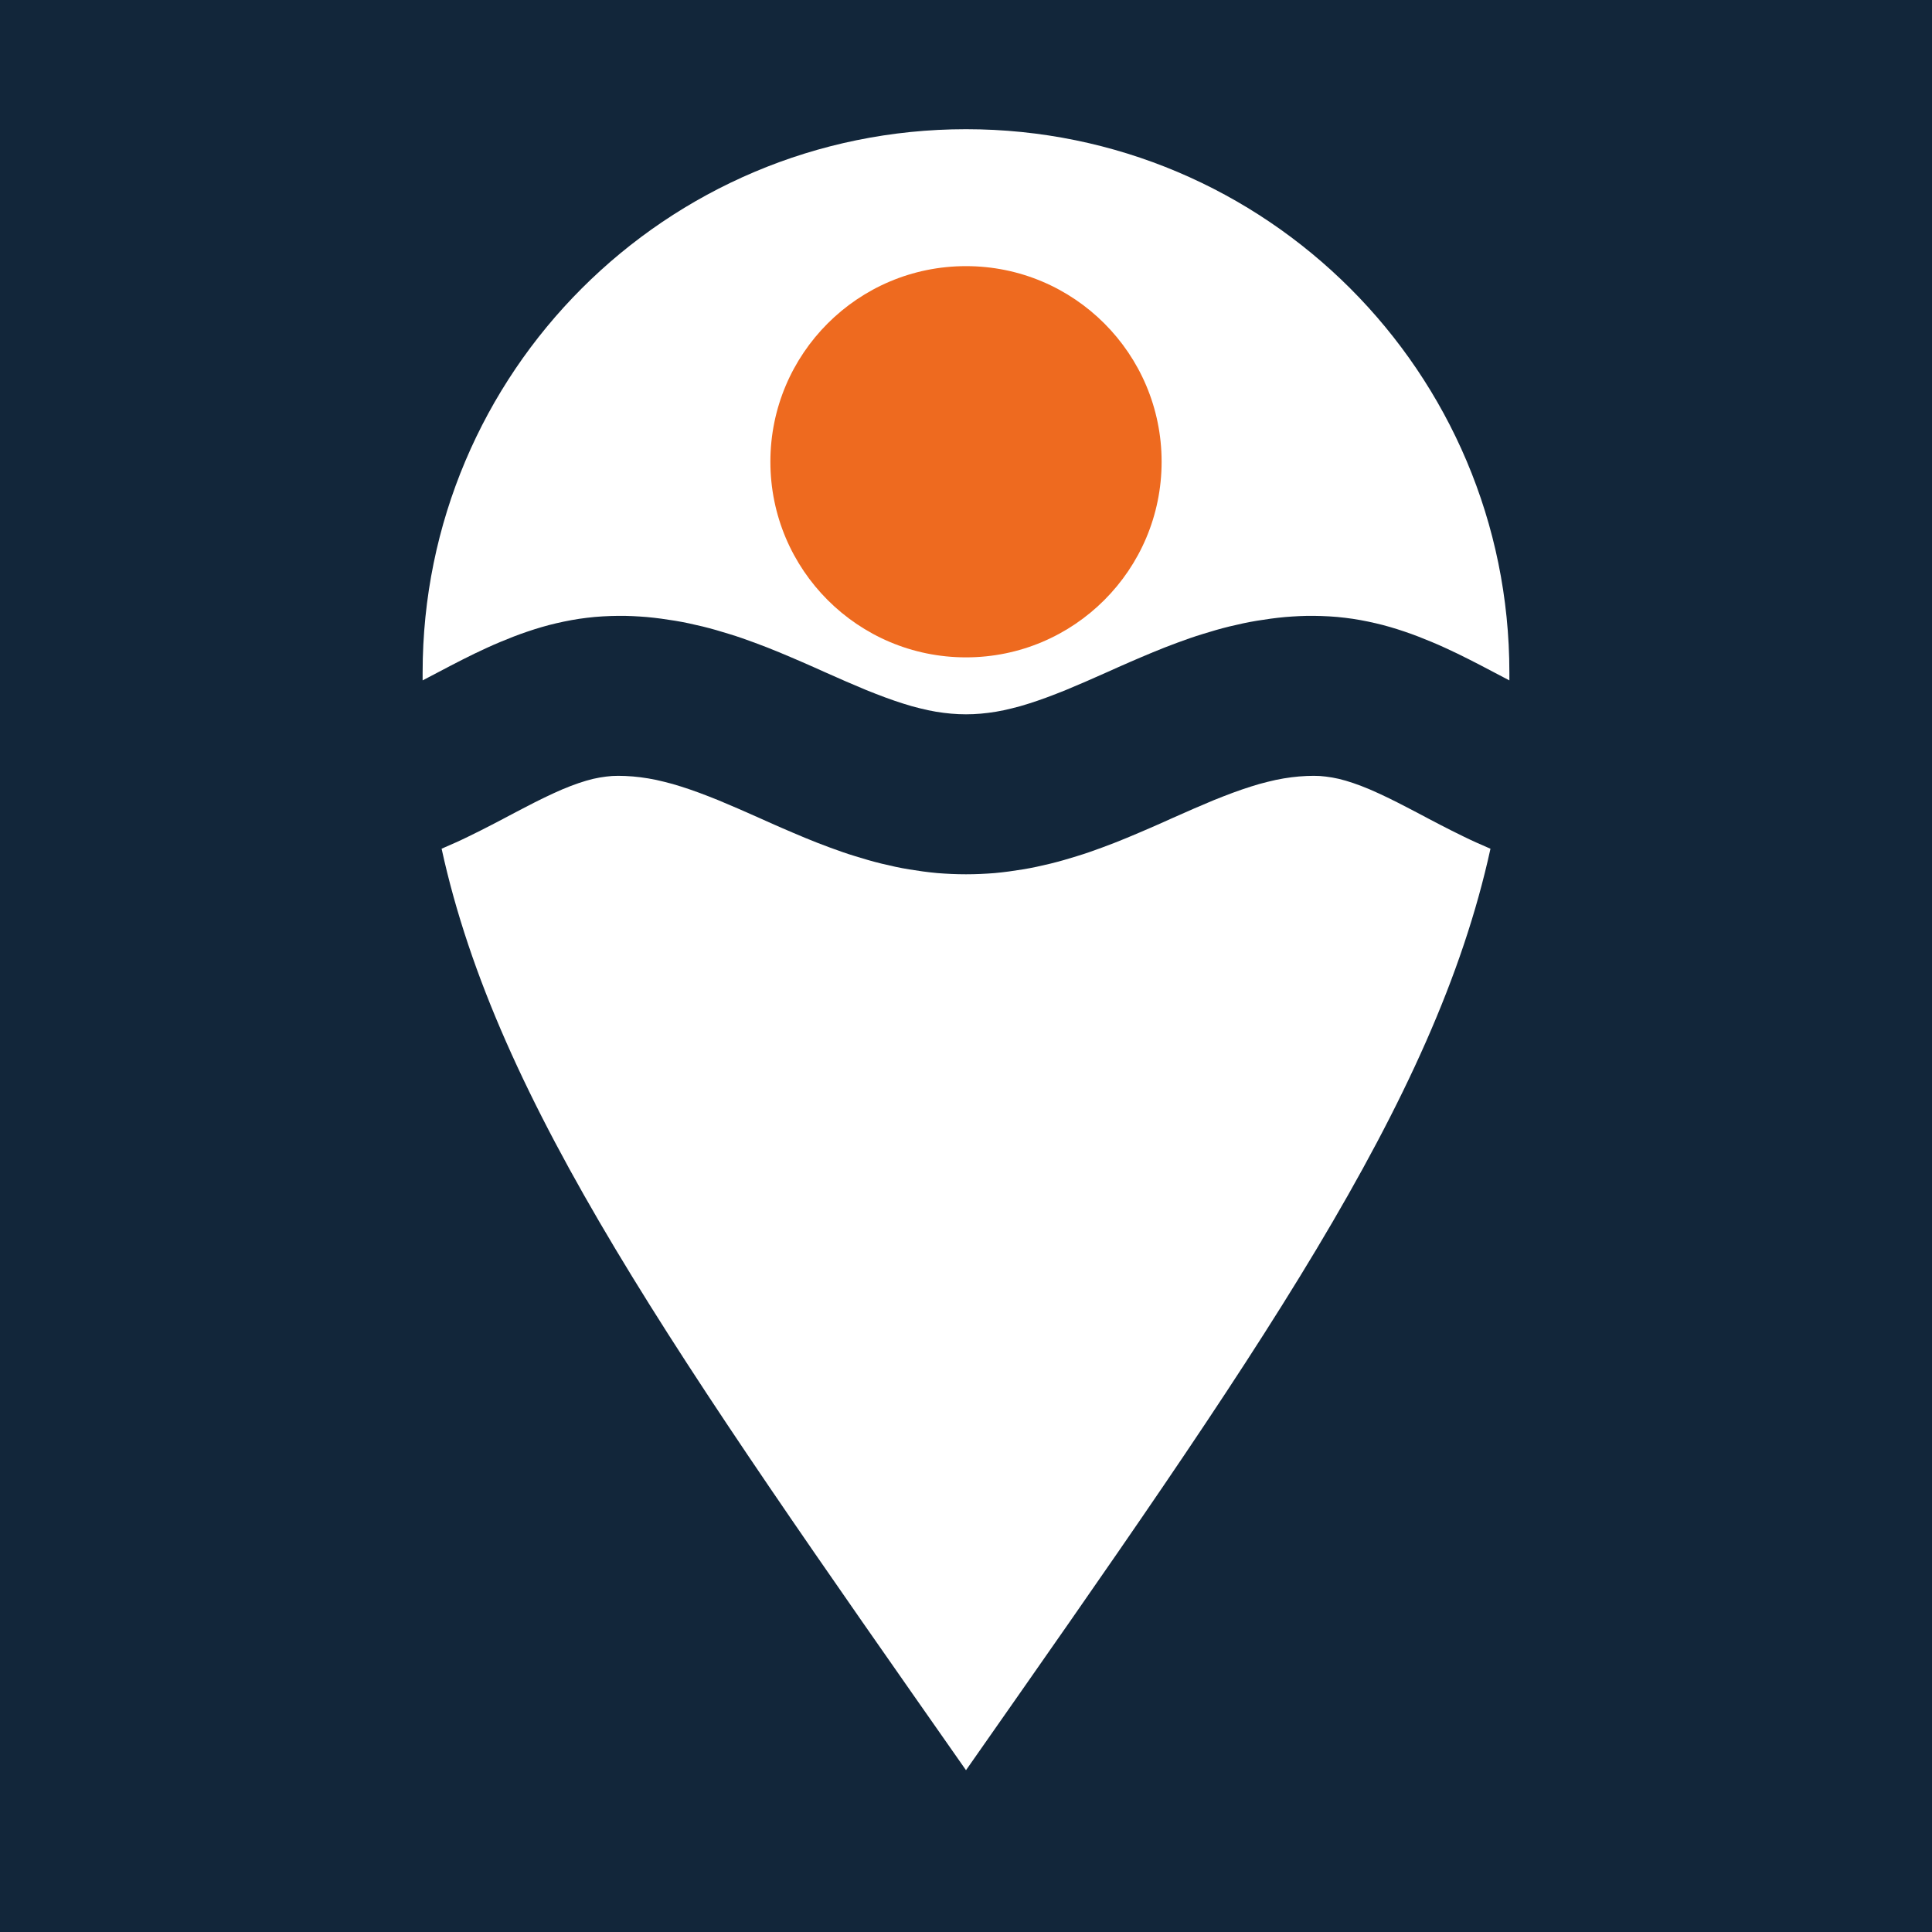
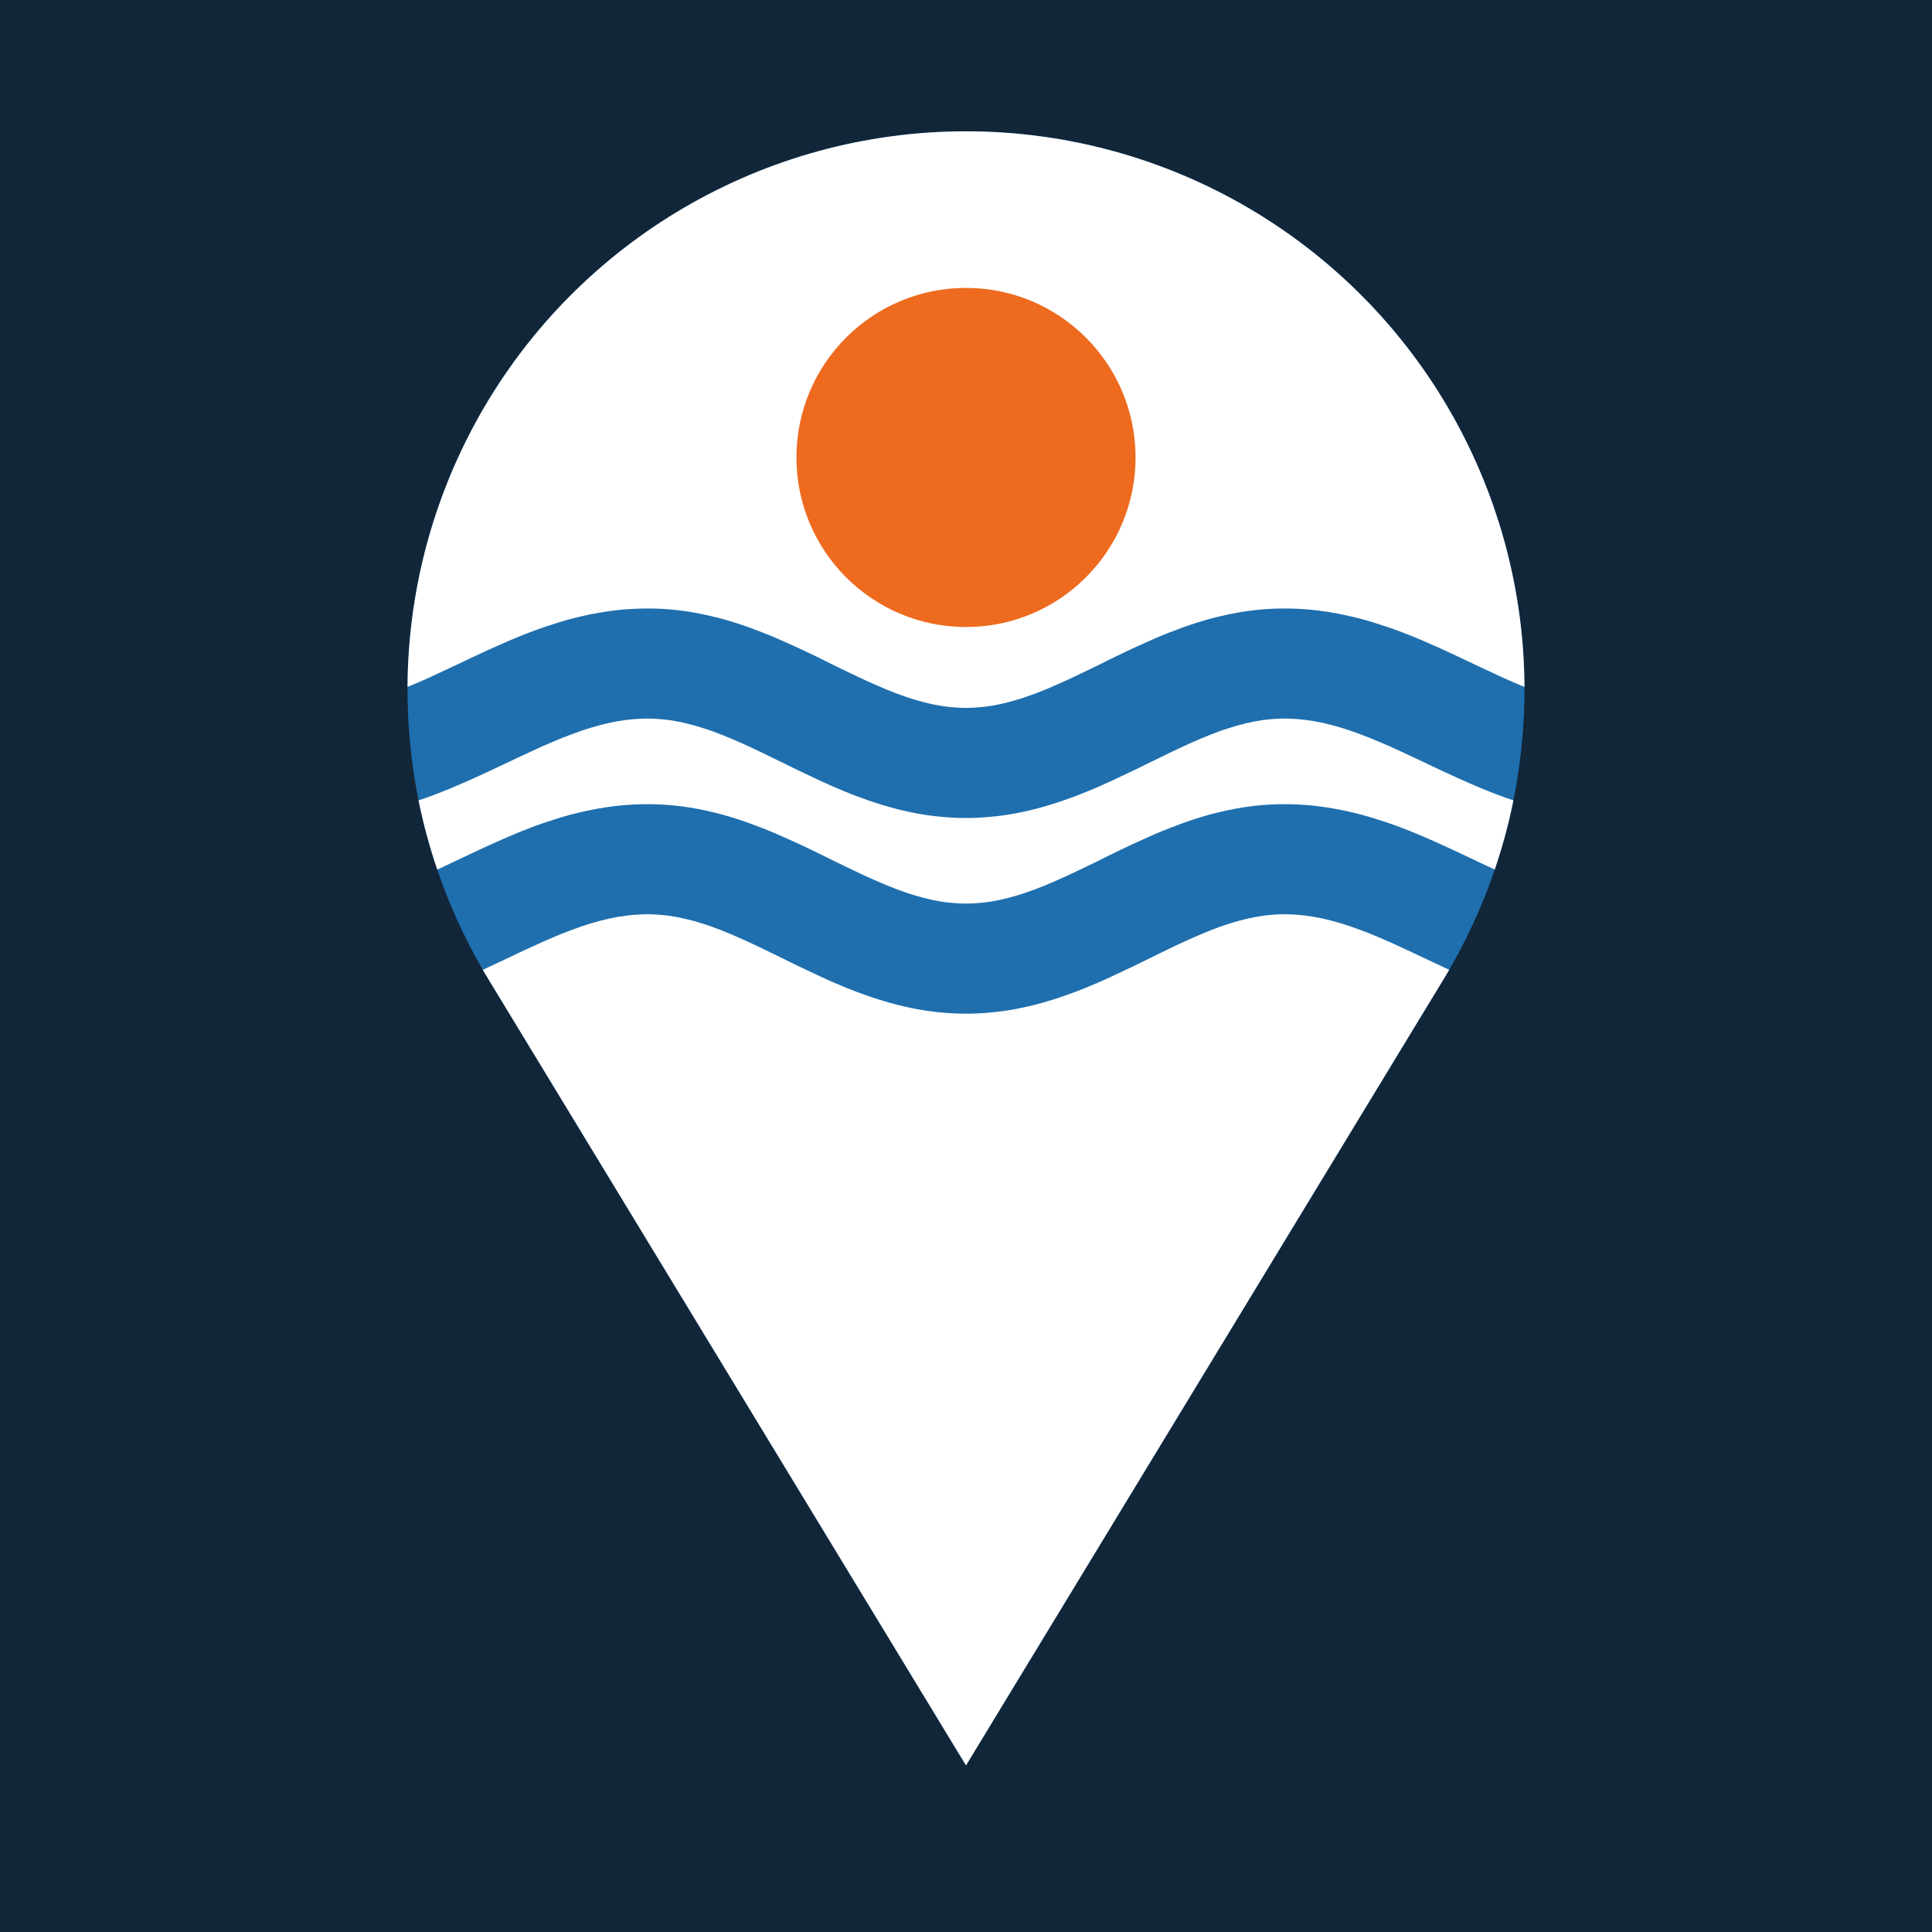
<svg xmlns="http://www.w3.org/2000/svg" viewBox="0 0 64 64" width="64" height="64" role="img" aria-label="Tidemark">
  <rect width="64" height="64" fill="#12263A" />
-   <g transform="translate(32 22.28) scale(0.36)">
-     <path fill="#FFFFFF" fill-rule="evenodd" d="M50 0.72 C50 0.48 50 0.24 50 0 C50 -27.61 27.61 -50 0 -50 C-27.61 -50 -50 -27.61 -50 0 C-50 0.24 -50 0.48 -50 0.72 C-49.81 0.62 -49.62 0.52 -49.43 0.42 C-48.77 0.08 -48.09 -0.29 -47.39 -0.65 C-46.69 -1.01 -45.96 -1.39 -45.21 -1.75 C-44.45 -2.11 -43.67 -2.48 -42.87 -2.81 C-42.06 -3.15 -41.22 -3.48 -40.36 -3.77 C-39.5 -4.06 -38.61 -4.33 -37.69 -4.54 C-36.78 -4.75 -35.84 -4.93 -34.89 -5.04 C-33.94 -5.16 -32.92 -5.21 -32 -5.22 C-31.08 -5.23 -30.24 -5.18 -29.36 -5.11 C-28.49 -5.03 -27.62 -4.91 -26.77 -4.77 C-25.91 -4.63 -25.06 -4.44 -24.23 -4.24 C-23.41 -4.04 -22.59 -3.8 -21.79 -3.55 C-20.99 -3.31 -20.21 -3.03 -19.45 -2.75 C-18.68 -2.47 -17.93 -2.17 -17.2 -1.87 C-16.47 -1.57 -15.76 -1.26 -15.06 -0.96 C-14.36 -0.66 -13.68 -0.35 -13.01 -0.05 C-12.34 0.24 -11.69 0.53 -11.06 0.81 C-10.42 1.08 -9.8 1.35 -9.2 1.6 C-8.6 1.84 -8.02 2.07 -7.45 2.28 C-6.88 2.49 -6.33 2.68 -5.79 2.85 C-5.26 3.02 -4.74 3.17 -4.23 3.29 C-3.73 3.42 -3.24 3.52 -2.77 3.6 C-2.29 3.68 -1.82 3.74 -1.36 3.78 C-0.9 3.82 -0.45 3.84 0 3.84 C0.45 3.84 0.9 3.82 1.36 3.78 C1.82 3.74 2.29 3.68 2.77 3.6 C3.24 3.52 3.73 3.42 4.23 3.29 C4.74 3.17 5.26 3.02 5.79 2.85 C6.33 2.68 6.88 2.49 7.45 2.28 C8.02 2.07 8.6 1.84 9.2 1.6 C9.8 1.35 10.42 1.08 11.06 0.81 C11.69 0.53 12.34 0.24 13.01 -0.05 C13.68 -0.35 14.36 -0.66 15.06 -0.96 C15.76 -1.26 16.47 -1.57 17.2 -1.87 C17.93 -2.17 18.68 -2.47 19.45 -2.75 C20.21 -3.03 20.99 -3.31 21.79 -3.55 C22.59 -3.8 23.41 -4.04 24.23 -4.24 C25.06 -4.44 25.91 -4.63 26.77 -4.77 C27.62 -4.91 28.49 -5.03 29.36 -5.11 C30.24 -5.18 31.08 -5.23 32 -5.22 C32.92 -5.21 33.94 -5.16 34.89 -5.04 C35.84 -4.93 36.78 -4.75 37.69 -4.54 C38.61 -4.33 39.5 -4.06 40.36 -3.77 C41.22 -3.48 42.06 -3.15 42.87 -2.81 C43.67 -2.48 44.45 -2.11 45.21 -1.75 C45.96 -1.39 46.69 -1.01 47.39 -0.65 C48.09 -0.29 48.77 0.08 49.43 0.42 C49.62 0.52 49.81 0.62 50 0.72 Z M-48.26 16.21 C-47.81 16.02 -47.37 15.82 -46.94 15.63 C-46.16 15.28 -45.41 14.9 -44.68 14.54 C-43.95 14.18 -43.25 13.8 -42.57 13.45 C-41.89 13.09 -41.24 12.74 -40.61 12.42 C-39.98 12.09 -39.37 11.78 -38.79 11.5 C-38.21 11.22 -37.66 10.97 -37.13 10.74 C-36.61 10.52 -36.11 10.33 -35.64 10.17 C-35.17 10.01 -34.73 9.88 -34.31 9.78 C-33.88 9.68 -33.5 9.62 -33.11 9.57 C-32.73 9.52 -32.41 9.5 -32 9.5 C-31.59 9.5 -31.1 9.52 -30.64 9.56 C-30.18 9.6 -29.71 9.66 -29.23 9.74 C-28.76 9.82 -28.27 9.92 -27.77 10.05 C-27.26 10.17 -26.74 10.32 -26.21 10.49 C-25.67 10.66 -25.12 10.85 -24.55 11.06 C-23.98 11.27 -23.4 11.5 -22.8 11.74 C-22.2 11.99 -21.58 12.26 -20.94 12.53 C-20.31 12.81 -19.66 13.1 -18.99 13.39 C-18.32 13.69 -17.64 14 -16.94 14.3 C-16.24 14.6 -15.53 14.91 -14.8 15.21 C-14.07 15.51 -13.32 15.81 -12.55 16.09 C-11.79 16.37 -11.01 16.65 -10.21 16.89 C-9.41 17.14 -8.59 17.38 -7.77 17.58 C-6.94 17.78 -6.09 17.97 -5.23 18.11 C-4.38 18.25 -3.51 18.37 -2.64 18.45 C-1.76 18.52 -0.88 18.56 0 18.56 C0.88 18.56 1.76 18.52 2.64 18.45 C3.51 18.37 4.38 18.25 5.23 18.11 C6.09 17.97 6.94 17.78 7.77 17.58 C8.59 17.38 9.41 17.14 10.21 16.89 C11.01 16.65 11.79 16.37 12.55 16.09 C13.32 15.81 14.07 15.51 14.8 15.21 C15.53 14.91 16.24 14.6 16.94 14.3 C17.64 14 18.32 13.69 18.99 13.39 C19.66 13.1 20.31 12.81 20.94 12.53 C21.58 12.26 22.2 11.99 22.8 11.74 C23.4 11.5 23.98 11.27 24.55 11.06 C25.12 10.85 25.67 10.66 26.21 10.49 C26.74 10.32 27.26 10.17 27.77 10.05 C28.27 9.92 28.76 9.82 29.23 9.74 C29.71 9.66 30.18 9.6 30.64 9.56 C31.1 9.52 31.59 9.5 32 9.5 C32.41 9.5 32.73 9.52 33.11 9.57 C33.5 9.62 33.88 9.68 34.31 9.78 C34.73 9.88 35.17 10.01 35.64 10.17 C36.11 10.33 36.61 10.52 37.13 10.74 C37.66 10.97 38.21 11.22 38.79 11.5 C39.37 11.78 39.98 12.09 40.61 12.42 C41.24 12.74 41.89 13.09 42.57 13.45 C43.25 13.8 43.95 14.18 44.68 14.54 C45.41 14.9 46.16 15.28 46.94 15.63 C47.37 15.82 47.81 16.02 48.26 16.21 C43.13 39.67 26.81 62.7 0 101 C-26.81 62.7 -43.13 39.67 -48.25 16.22 Z" />
-     <path fill="#EE6A1F" d="M-18 -19.4 a18 18 0 1 0 36 0 a18 18 0 1 0 -36 0 Z" />
+   <g transform="translate(32 22.85) scale(0.37)">
+     <path fill="#1F6FAE" d="M0 96.3 C14.24 72.85 28.49 49.41 42.73 25.96 C52.11 10.52 52.43 -8.77 43.58 -24.52 C34.72 -40.26 18.06 -50 0 -50 C-18.06 -50 -34.72 -40.26 -43.58 -24.52 C-52.43 -8.77 -52.11 10.52 -42.73 25.96 C-28.49 49.41 -14.24 72.85 0 96.3 Z" />
+     <path fill="#FFFFFF" fill-rule="evenodd" d="M50 -0.25 C49.96 -8.62 47.82 -16.97 43.58 -24.52 C34.72 -40.26 18.06 -50 0 -50 C-18.06 -50 -34.72 -40.26 -43.58 -24.52 C-47.82 -16.97 -49.96 -8.62 -50 -0.26 C-49.96 -0.27 -49.93 -0.28 -49.89 -0.3 C-49.28 -0.55 -48.67 -0.82 -48.04 -1.1 C-47.41 -1.39 -46.76 -1.69 -46.11 -2 C-45.45 -2.31 -44.78 -2.63 -44.1 -2.95 C-43.41 -3.27 -42.72 -3.6 -42.01 -3.91 C-41.3 -4.23 -40.57 -4.54 -39.84 -4.84 C-39.1 -5.13 -38.35 -5.42 -37.59 -5.67 C-36.82 -5.93 -36.04 -6.17 -35.25 -6.38 C-34.46 -6.58 -33.65 -6.76 -32.84 -6.9 C-32.03 -7.04 -31.2 -7.15 -30.37 -7.21 C-29.54 -7.27 -28.7 -7.29 -27.87 -7.27 C-27.03 -7.25 -26.18 -7.18 -25.35 -7.07 C-24.52 -6.96 -23.69 -6.8 -22.88 -6.61 C-22.07 -6.43 -21.27 -6.2 -20.49 -5.95 C-19.71 -5.7 -18.94 -5.41 -18.19 -5.12 C-17.44 -4.83 -16.7 -4.51 -15.98 -4.18 C-15.26 -3.86 -14.55 -3.53 -13.86 -3.2 C-13.17 -2.87 -12.49 -2.53 -11.83 -2.2 C-11.17 -1.88 -10.52 -1.56 -9.88 -1.26 C-9.25 -0.96 -8.63 -0.67 -8.02 -0.41 C-7.42 -0.14 -6.83 0.1 -6.25 0.32 C-5.68 0.53 -5.12 0.73 -4.58 0.89 C-4.03 1.05 -3.51 1.19 -2.99 1.3 C-2.47 1.41 -1.97 1.49 -1.47 1.54 C-0.98 1.59 -0.49 1.62 0 1.62 C0.49 1.62 0.98 1.59 1.47 1.54 C1.97 1.49 2.47 1.41 2.99 1.3 C3.51 1.19 4.03 1.05 4.58 0.89 C5.12 0.73 5.68 0.53 6.25 0.32 C6.83 0.1 7.42 -0.14 8.02 -0.41 C8.63 -0.67 9.25 -0.96 9.88 -1.26 C10.52 -1.56 11.17 -1.88 11.83 -2.2 C12.49 -2.53 13.17 -2.87 13.86 -3.2 C14.55 -3.53 15.26 -3.86 15.98 -4.18 C16.7 -4.51 17.44 -4.83 18.19 -5.12 C18.94 -5.41 19.71 -5.7 20.49 -5.95 C21.27 -6.2 22.07 -6.43 22.88 -6.61 C23.69 -6.8 24.52 -6.96 25.35 -7.07 C26.18 -7.18 27.03 -7.25 27.87 -7.27 C28.7 -7.29 29.54 -7.27 30.37 -7.21 C31.2 -7.15 32.03 -7.04 32.84 -6.9 C33.65 -6.76 34.46 -6.58 35.25 -6.38 C36.04 -6.17 36.82 -5.93 37.59 -5.67 C38.35 -5.42 39.1 -5.13 39.84 -4.84 C40.57 -4.54 41.3 -4.23 42.01 -3.91 C42.72 -3.6 43.41 -3.27 44.1 -2.95 C44.78 -2.63 45.45 -2.31 46.11 -2 C46.76 -1.69 47.41 -1.39 48.04 -1.1 C48.67 -0.82 49.28 -0.55 49.89 -0.3 C49.93 -0.28 49.96 -0.27 50 -0.25 Z M-49.01 9.9 C-48.79 9.83 -48.56 9.75 -48.34 9.67 C-47.59 9.41 -46.84 9.11 -46.11 8.81 C-45.38 8.51 -44.67 8.19 -43.96 7.87 C-43.26 7.56 -42.57 7.23 -41.89 6.91 C-41.22 6.6 -40.55 6.27 -39.9 5.97 C-39.25 5.67 -38.62 5.37 -37.99 5.09 C-37.37 4.82 -36.76 4.55 -36.16 4.31 C-35.57 4.08 -34.98 3.86 -34.41 3.66 C-33.85 3.47 -33.29 3.3 -32.75 3.16 C-32.21 3.02 -31.68 2.9 -31.16 2.81 C-30.64 2.72 -30.13 2.66 -29.63 2.62 C-29.12 2.58 -28.63 2.57 -28.13 2.58 C-27.64 2.6 -27.15 2.64 -26.65 2.7 C-26.15 2.77 -25.64 2.87 -25.12 2.99 C-24.6 3.11 -24.06 3.26 -23.51 3.44 C-22.96 3.61 -22.39 3.82 -21.81 4.05 C-21.23 4.28 -20.63 4.54 -20.02 4.81 C-19.41 5.08 -18.78 5.38 -18.14 5.69 C-17.5 6 -16.84 6.32 -16.17 6.65 C-15.5 6.98 -14.82 7.32 -14.12 7.64 C-13.42 7.97 -12.71 8.31 -11.98 8.63 C-11.25 8.94 -10.5 9.26 -9.75 9.54 C-8.99 9.82 -8.21 10.1 -7.42 10.33 C-6.63 10.57 -5.83 10.78 -5.01 10.95 C-4.19 11.12 -3.36 11.26 -2.53 11.34 C-1.69 11.43 -0.84 11.48 0 11.48 C0.84 11.48 1.69 11.43 2.53 11.34 C3.36 11.26 4.19 11.12 5.01 10.95 C5.83 10.78 6.63 10.57 7.42 10.33 C8.21 10.1 8.99 9.82 9.75 9.54 C10.5 9.26 11.25 8.94 11.98 8.63 C12.71 8.31 13.42 7.97 14.12 7.64 C14.82 7.32 15.5 6.98 16.17 6.65 C16.84 6.32 17.5 6 18.14 5.69 C18.78 5.38 19.41 5.08 20.02 4.81 C20.63 4.54 21.23 4.28 21.81 4.05 C22.39 3.82 22.96 3.61 23.51 3.44 C24.06 3.26 24.6 3.11 25.12 2.99 C25.64 2.87 26.15 2.77 26.65 2.7 C27.15 2.64 27.64 2.6 28.13 2.58 C28.63 2.57 29.12 2.58 29.63 2.62 C30.13 2.66 30.64 2.72 31.16 2.81 C31.68 2.9 32.21 3.02 32.75 3.16 C33.29 3.3 33.85 3.47 34.41 3.66 C34.98 3.86 35.57 4.08 36.16 4.31 C36.76 4.55 37.37 4.82 37.99 5.09 C38.62 5.37 39.25 5.67 39.9 5.97 C40.55 6.27 41.22 6.6 41.89 6.91 C42.57 7.23 43.26 7.56 43.96 7.87 C44.67 8.19 45.38 8.51 46.11 8.81 C46.84 9.11 47.59 9.41 48.34 9.67 C48.56 9.75 48.79 9.83 49.01 9.9 C48.59 12 48.03 14.06 47.34 16.09 C46.93 15.91 46.52 15.71 46.11 15.52 C45.45 15.21 44.78 14.89 44.1 14.57 C43.41 14.25 42.72 13.92 42.01 13.61 C41.3 13.29 40.57 12.98 39.84 12.68 C39.1 12.39 38.35 12.1 37.59 11.85 C36.82 11.59 36.04 11.35 35.25 11.14 C34.46 10.94 33.65 10.76 32.84 10.62 C32.03 10.48 31.2 10.37 30.37 10.31 C29.54 10.25 28.7 10.23 27.87 10.25 C27.03 10.27 26.18 10.34 25.35 10.45 C24.52 10.56 23.69 10.72 22.88 10.91 C22.07 11.09 21.27 11.32 20.49 11.57 C19.71 11.82 18.94 12.11 18.19 12.4 C17.44 12.69 16.7 13.01 15.98 13.34 C15.26 13.66 14.55 13.99 13.86 14.32 C13.17 14.65 12.49 14.99 11.83 15.32 C11.17 15.64 10.52 15.96 9.88 16.26 C9.25 16.56 8.63 16.85 8.02 17.11 C7.42 17.38 6.83 17.62 6.25 17.84 C5.68 18.05 5.12 18.25 4.58 18.41 C4.03 18.57 3.51 18.71 2.99 18.82 C2.47 18.93 1.97 19.01 1.47 19.06 C0.98 19.11 0.49 19.14 0 19.14 C-0.49 19.14 -0.98 19.11 -1.47 19.06 C-1.97 19.01 -2.47 18.93 -2.99 18.82 C-3.51 18.71 -4.03 18.57 -4.58 18.41 C-5.12 18.25 -5.68 18.05 -6.25 17.84 C-6.83 17.62 -7.42 17.38 -8.02 17.11 C-8.63 16.85 -9.25 16.56 -9.88 16.26 C-10.52 15.96 -11.17 15.64 -11.83 15.32 C-12.49 14.99 -13.17 14.65 -13.86 14.32 C-14.55 13.99 -15.26 13.66 -15.98 13.34 C-16.7 13.01 -17.44 12.69 -18.19 12.4 C-18.94 12.11 -19.71 11.82 -20.49 11.57 C-21.27 11.32 -22.07 11.09 -22.88 10.91 C-23.69 10.72 -24.52 10.56 -25.35 10.45 C-26.18 10.34 -27.03 10.27 -27.87 10.25 C-28.7 10.23 -29.54 10.25 -30.37 10.31 C-31.2 10.37 -32.03 10.48 -32.84 10.62 C-33.65 10.76 -34.46 10.94 -35.25 11.14 C-36.04 11.35 -36.82 11.59 -37.59 11.85 C-38.35 12.1 -39.1 12.39 -39.84 12.68 C-40.57 12.98 -41.3 13.29 -42.01 13.61 C-42.72 13.92 -43.41 14.25 -44.1 14.57 C-44.78 14.89 -45.45 15.21 -46.11 15.52 C-46.52 15.71 -46.93 15.91 -47.34 16.1 C-48.03 14.06 -48.59 12 -49.01 9.92 Z M-43.26 25.07 C-42.8 24.86 -42.34 24.64 -41.89 24.43 C-41.22 24.12 -40.55 23.79 -39.9 23.49 C-39.25 23.19 -38.62 22.89 -37.99 22.61 C-37.37 22.34 -36.76 22.07 -36.16 21.83 C-35.57 21.6 -34.98 21.38 -34.41 21.18 C-33.85 20.99 -33.29 20.82 -32.75 20.68 C-32.21 20.54 -31.68 20.42 -31.16 20.33 C-30.64 20.24 -30.13 20.18 -29.63 20.14 C-29.12 20.1 -28.63 20.09 -28.13 20.1 C-27.64 20.12 -27.15 20.16 -26.65 20.22 C-26.15 20.29 -25.64 20.39 -25.12 20.51 C-24.6 20.63 -24.06 20.78 -23.51 20.96 C-22.96 21.13 -22.39 21.34 -21.81 21.57 C-21.23 21.8 -20.63 22.06 -20.02 22.33 C-19.41 22.6 -18.78 22.9 -18.14 23.21 C-17.5 23.52 -16.84 23.84 -16.17 24.17 C-15.5 24.5 -14.82 24.84 -14.12 25.16 C-13.42 25.49 -12.71 25.83 -11.98 26.15 C-11.25 26.46 -10.5 26.78 -9.75 27.06 C-8.99 27.34 -8.21 27.62 -7.42 27.85 C-6.63 28.09 -5.83 28.3 -5.01 28.47 C-4.19 28.64 -3.36 28.78 -2.53 28.86 C-1.69 28.95 -0.84 29 0 29 C0.84 29 1.69 28.95 2.53 28.86 C3.36 28.78 4.19 28.64 5.01 28.47 C5.83 28.3 6.63 28.09 7.42 27.85 C8.21 27.62 8.99 27.34 9.75 27.06 C10.5 26.78 11.25 26.46 11.98 26.15 C12.71 25.83 13.42 25.49 14.12 25.16 C14.82 24.84 15.5 24.5 16.17 24.17 C16.84 23.84 17.5 23.52 18.14 23.21 C18.78 22.9 19.41 22.6 20.02 22.33 C20.63 22.06 21.23 21.8 21.81 21.57 C22.39 21.34 22.96 21.13 23.51 20.96 C24.06 20.78 24.6 20.63 25.12 20.51 C25.64 20.39 26.15 20.29 26.65 20.22 C27.15 20.16 27.64 20.12 28.13 20.1 C28.63 20.09 29.12 20.1 29.63 20.14 C30.13 20.18 30.64 20.24 31.16 20.33 C31.68 20.42 32.21 20.54 32.75 20.68 C33.29 20.82 33.85 20.99 34.41 21.18 C34.98 21.38 35.57 21.6 36.16 21.83 C36.76 22.07 37.37 22.34 37.99 22.61 C38.62 22.89 39.25 23.19 39.9 23.49 C40.55 23.79 41.22 24.12 41.89 24.43 C42.34 24.64 42.8 24.86 43.26 25.07 C43.09 25.37 42.91 25.67 42.73 25.96 C28.49 49.41 14.24 72.85 0 96.3 C-14.24 72.85 -28.49 49.41 -42.73 25.96 C-42.91 25.67 -43.09 25.37 -43.26 25.08 Z" />
+     <path fill="#EE6A1F" d="M-15.18 -20.8 a15.18 15.18 0 1 0 30.36 0 a15.18 15.18 0 1 0 -30.36 0 Z" />
  </g>
</svg>
